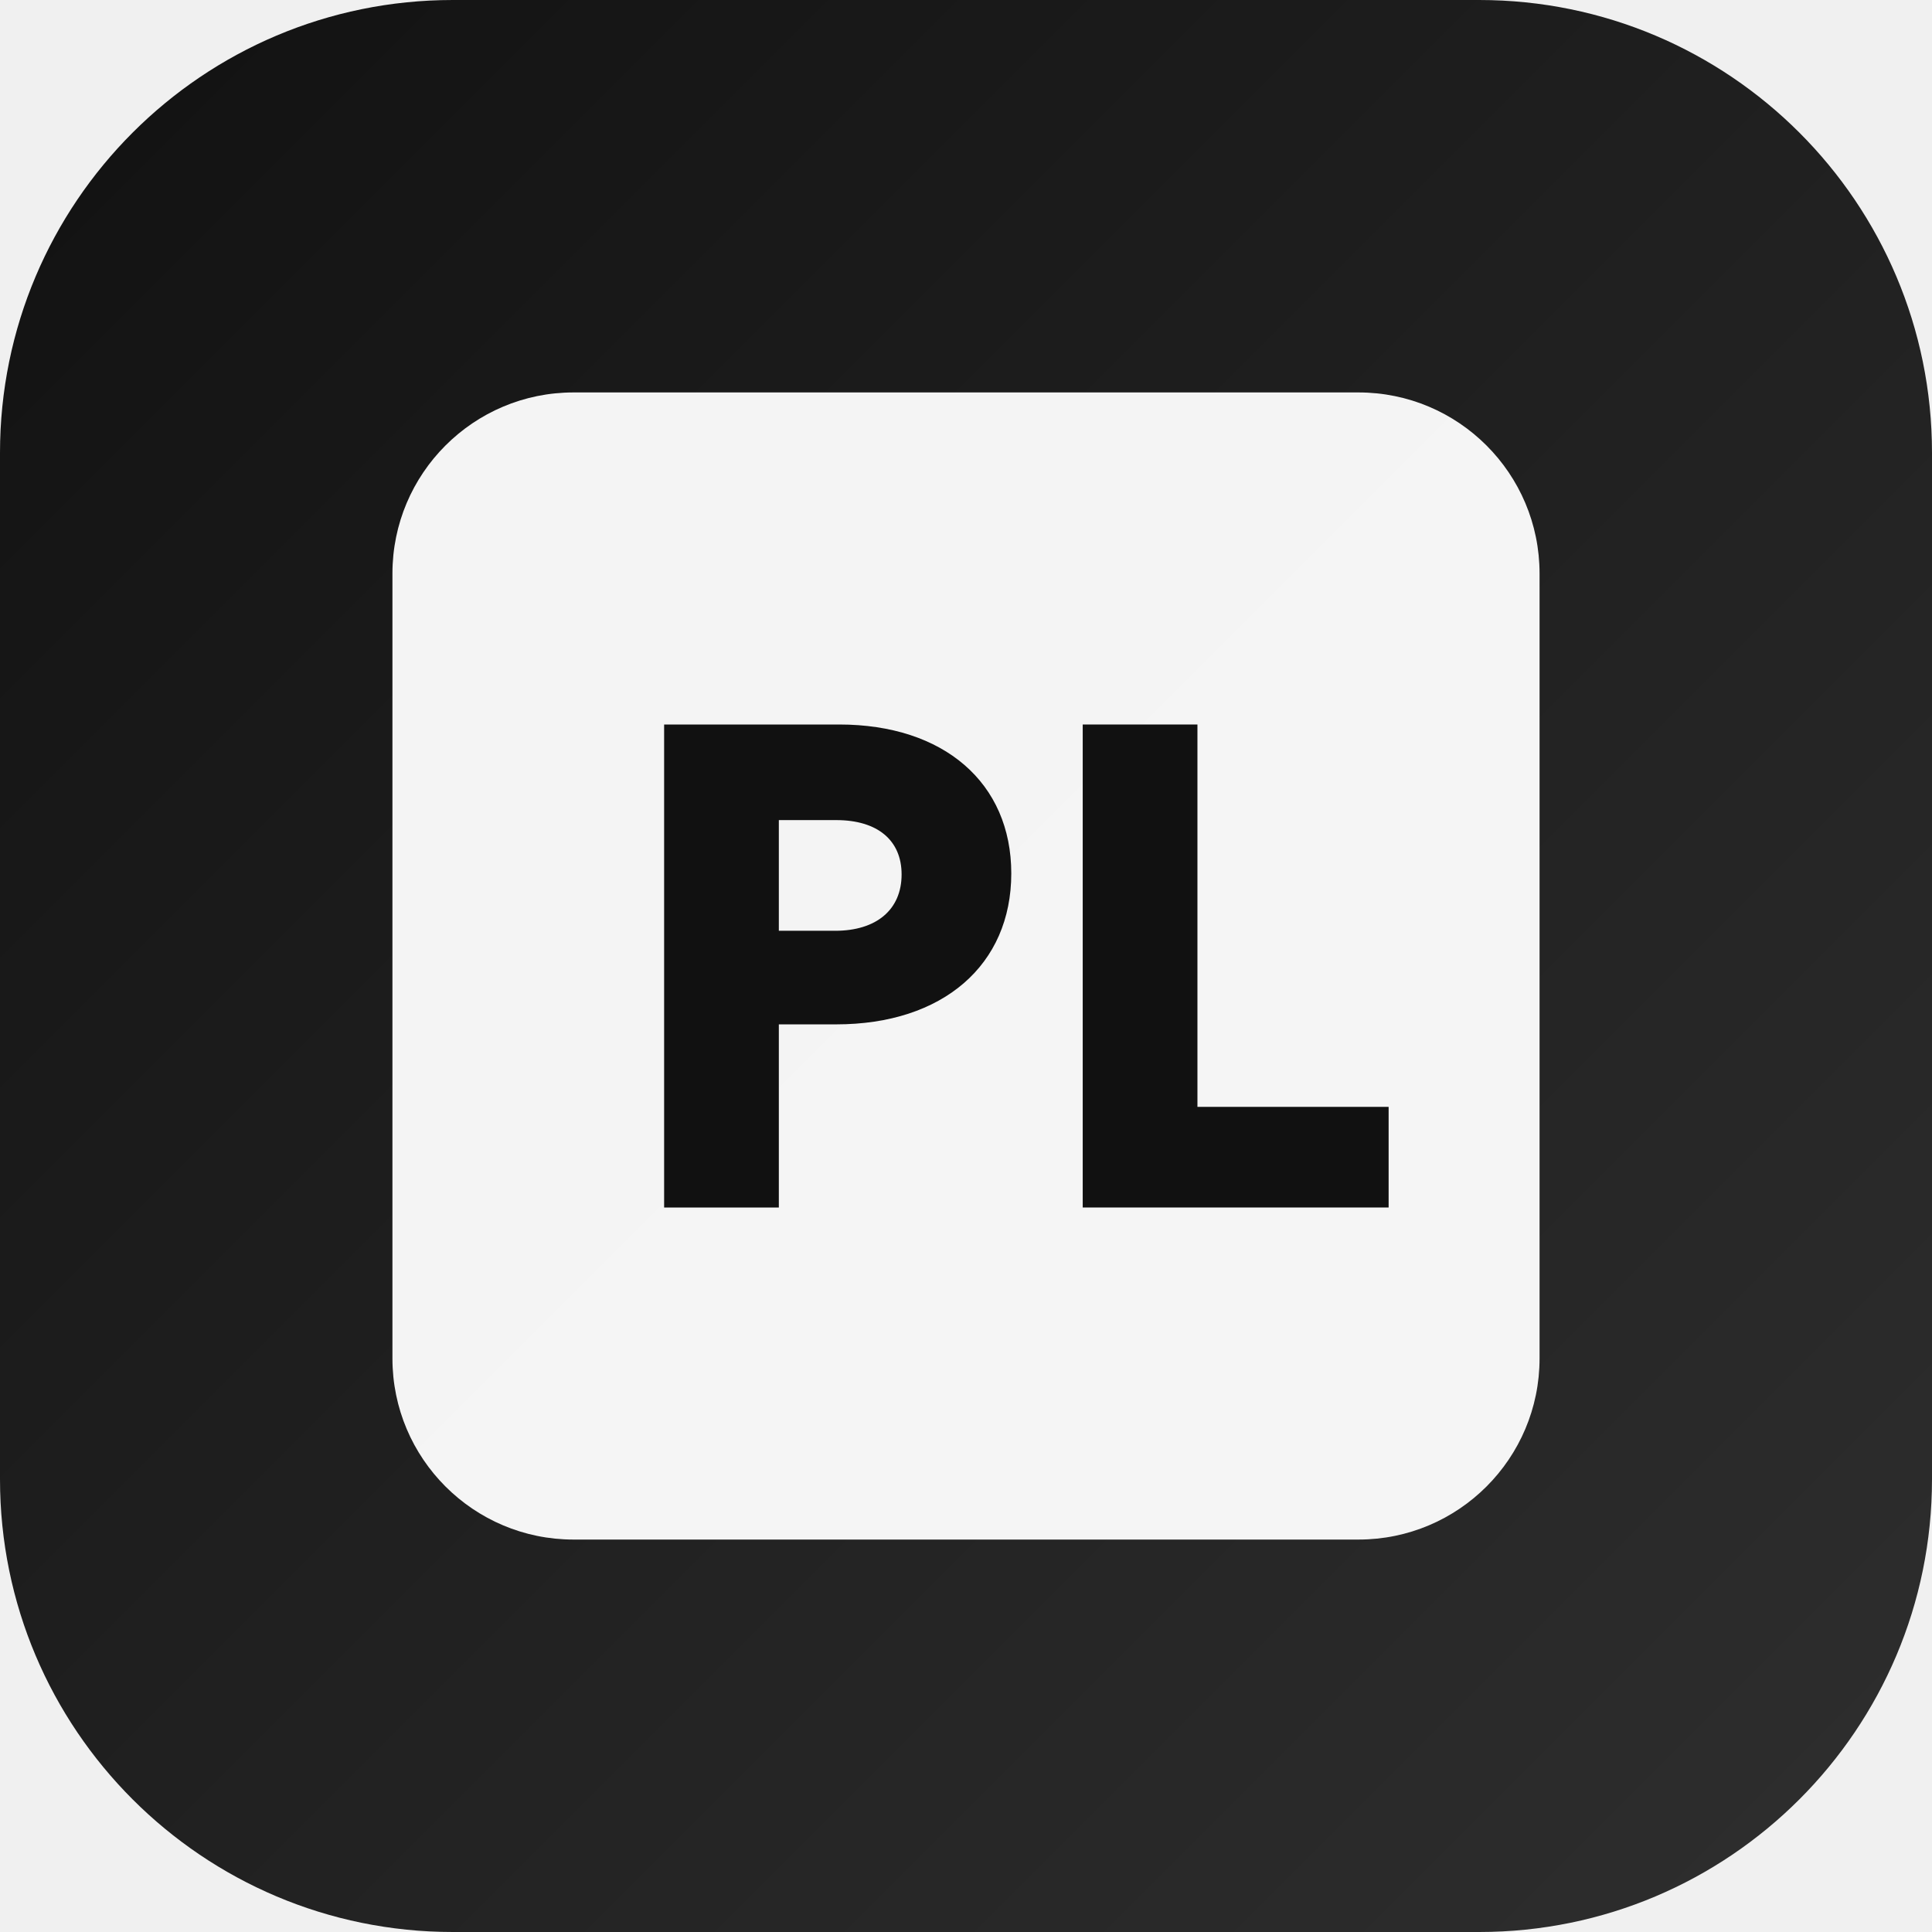
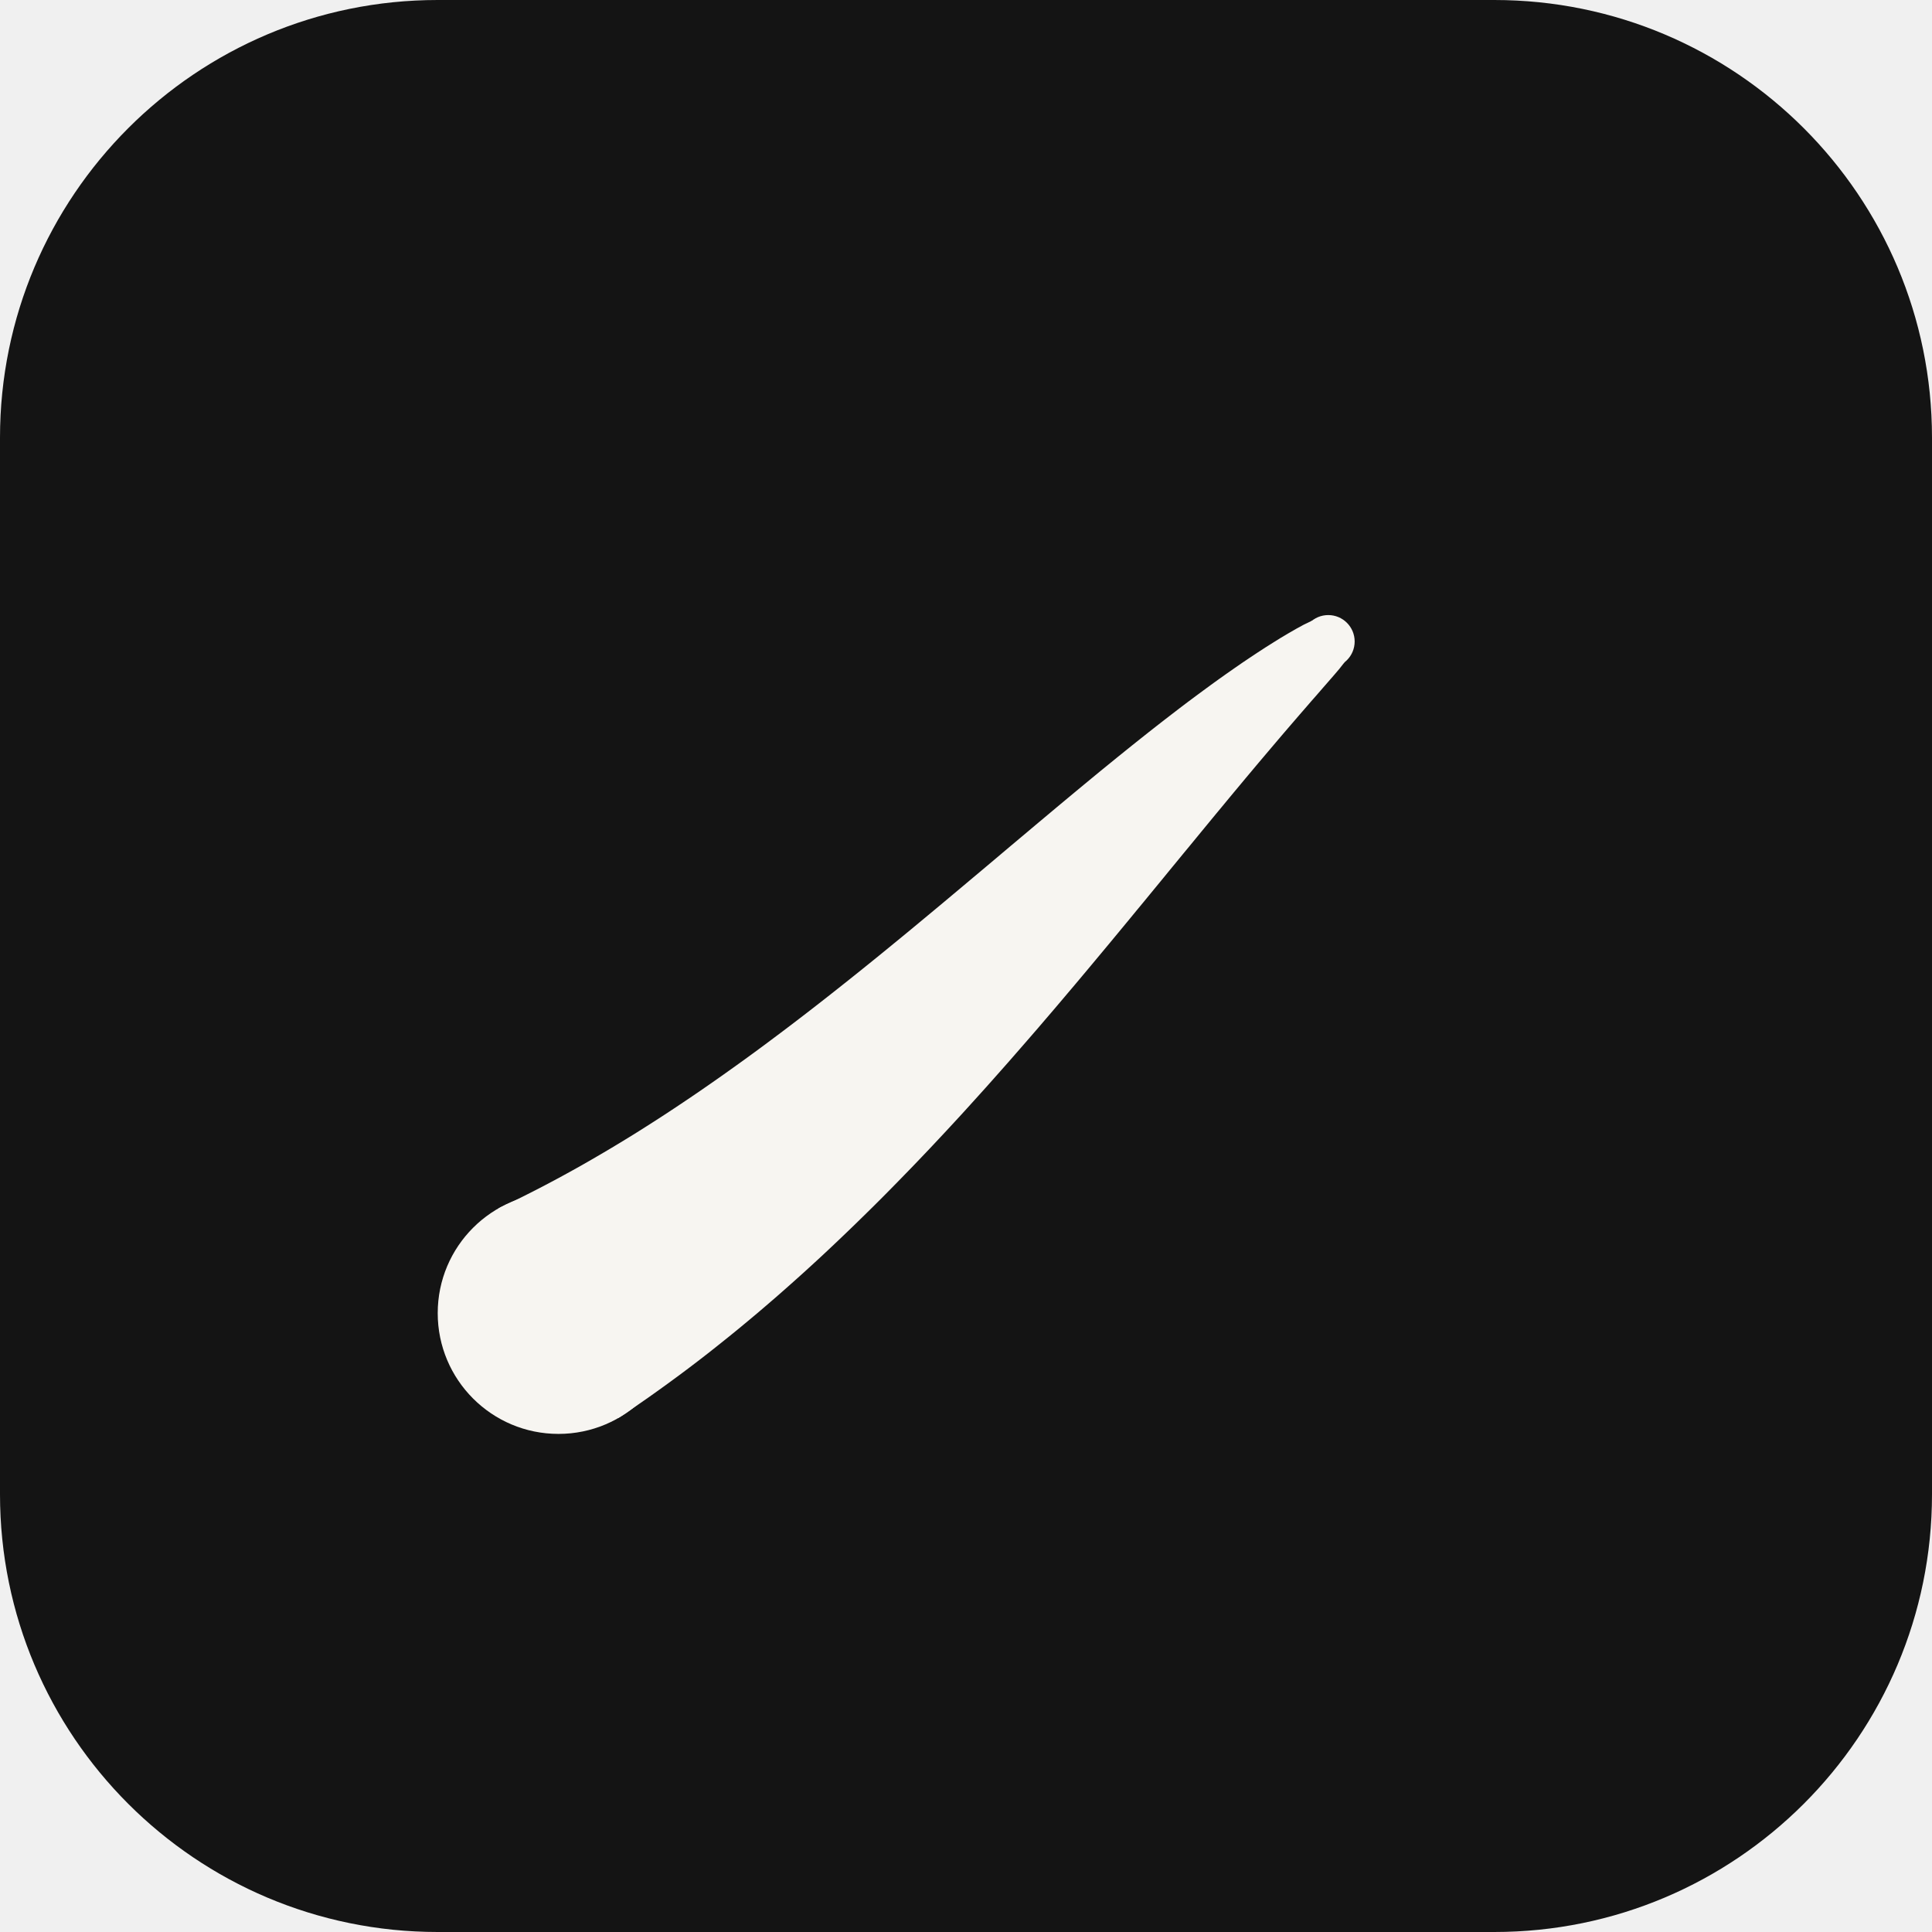
- <svg xmlns="http://www.w3.org/2000/svg" viewBox="0 0 512 512" role="img" aria-labelledby="title desc">
-   <defs>
-     <linearGradient id="bg" x1="0" y1="0" x2="1" y2="1">
-       <stop offset="0%" stop-color="#111111" />
-       <stop offset="100%" stop-color="#2f2f2f" />
-     </linearGradient>
-   </defs>
-   <rect width="512" height="512" rx="120" fill="url(#bg)" />
-   <rect x="104" y="104" width="304" height="304" rx="48" fill="#ffffff" opacity="0.95" />
-   <path d="M176 320V192h46.4c27.733 0 45.6 15.467 45.6 39.467 0 24.267-18.133 40-46.4 40H206.4V320H176zm30.4-73.333h14.933c10.933 0 17.6-5.6 17.6-14.933 0-9.067-6.4-14.4-17.333-14.4H206.4v29.333z" fill="#111111" />
-   <path d="M286.933 320V192h30.4v101.333H368V320h-81.067z" fill="#111111" />
+ <svg xmlns="http://www.w3.org/2000/svg" viewBox="0 0 512 512" width="512" height="512">
+   <rect width="512" height="512" rx="116" ry="116" fill="#141414" />
+   <g transform="translate(256 256) scale(1) translate(-256 -256)">
+     <path d="M 163.88,375.78 L 166.64,373.93 L 169.37,372.06 L 172.09,370.17 L 174.78,368.25 L 177.45,366.32 L 180.10,364.37 L 182.73,362.40 L 185.34,360.41 L 187.93,358.40 L 190.49,356.37 L 193.04,354.33 L 195.56,352.28 L 198.07,350.20 L 200.56,348.12 L 203.02,346.02 L 205.47,343.91 L 207.90,341.78 L 210.31,339.64 L 212.71,337.49 L 215.08,335.33 L 217.44,333.16 L 219.78,330.97 L 222.10,328.78 L 224.40,326.58 L 226.69,324.37 L 228.96,322.15 L 231.22,319.93 L 233.46,317.70 L 235.68,315.46 L 237.89,313.21 L 240.08,310.96 L 242.26,308.71 L 244.42,306.45 L 246.57,304.19 L 248.70,301.92 L 250.82,299.65 L 252.92,297.38 L 255.01,295.11 L 257.08,292.83 L 259.14,290.55 L 261.19,288.28 L 263.22,286.00 L 265.24,283.72 L 267.25,281.45 L 269.24,279.17 L 271.22,276.90 L 273.19,274.63 L 275.15,272.37 L 277.09,270.10 L 279.02,267.85 L 280.94,265.59 L 282.84,263.34 L 284.74,261.10 L 286.62,258.86 L 288.49,256.63 L 290.35,254.40 L 292.20,252.18 L 294.04,249.97 L 295.86,247.77 L 297.68,245.57 L 299.48,243.39 L 301.27,241.21 L 303.06,239.05 L 304.83,236.89 L 306.59,234.75 L 308.34,232.62 L 310.08,230.49 L 311.81,228.39 L 313.53,226.29 L 315.25,224.21 L 316.95,222.14 L 318.64,220.08 L 320.32,218.04 L 321.99,216.01 L 323.66,214.00 L 325.31,212.00 L 326.95,210.02 L 328.59,208.06 L 330.21,206.11 L 331.83,204.18 L 333.44,202.26 L 335.04,200.37 L 336.63,198.49 L 338.21,196.63 L 339.78,194.78 L 341.34,192.96 L 342.90,191.15 L 344.44,189.36 L 345.98,187.59 L 347.50,185.83 L 349.02,184.10 L 350.52,182.37 L 352.01,180.66 L 353.49,178.96 L 354.94,177.26 L 356.32,175.50 L 347.68,164.50 L 345.56,165.52 L 343.49,166.65 L 341.44,167.83 L 339.39,169.05 L 337.35,170.32 L 335.30,171.61 L 333.26,172.94 L 331.21,174.30 L 329.16,175.68 L 327.11,177.10 L 325.05,178.54 L 322.99,180.00 L 320.93,181.49 L 318.87,183.00 L 316.80,184.53 L 314.72,186.08 L 312.65,187.65 L 310.57,189.25 L 308.48,190.86 L 306.39,192.49 L 304.30,194.13 L 302.20,195.80 L 300.09,197.48 L 297.99,199.17 L 295.87,200.88 L 293.76,202.60 L 291.63,204.33 L 289.51,206.08 L 287.38,207.84 L 285.24,209.61 L 283.10,211.39 L 280.95,213.18 L 278.80,214.98 L 276.64,216.79 L 274.48,218.60 L 272.31,220.43 L 270.13,222.26 L 267.95,224.09 L 265.77,225.93 L 263.58,227.78 L 261.38,229.63 L 259.18,231.48 L 256.97,233.33 L 254.76,235.19 L 252.54,237.05 L 250.32,238.91 L 248.09,240.77 L 245.85,242.63 L 243.61,244.49 L 241.37,246.35 L 239.11,248.21 L 236.85,250.06 L 234.59,251.91 L 232.32,253.76 L 230.04,255.60 L 227.76,257.44 L 225.47,259.27 L 223.18,261.09 L 220.88,262.91 L 218.58,264.72 L 216.26,266.53 L 213.95,268.32 L 211.62,270.11 L 209.30,271.88 L 206.96,273.65 L 204.62,275.40 L 202.28,277.15 L 199.93,278.88 L 197.57,280.60 L 195.21,282.30 L 192.84,283.99 L 190.47,285.67 L 188.09,287.33 L 185.71,288.98 L 183.32,290.61 L 180.93,292.22 L 178.53,293.82 L 176.13,295.40 L 173.72,296.96 L 171.31,298.50 L 168.89,300.03 L 166.47,301.53 L 164.04,303.01 L 161.61,304.47 L 159.17,305.91 L 156.73,307.33 L 154.29,308.73 L 151.84,310.10 L 149.39,311.45 L 146.93,312.78 L 144.47,314.08 L 142.01,315.36 L 139.54,316.61 L 137.07,317.84 L 134.60,319.04 L 132.12,320.22 Z" fill="#f7f5f1" />
+     <circle fill="#f7f5f1" cx="148.00" cy="348.00" r="32.00" />
+     <circle fill="#f7f5f1" cx="352.00" cy="170.00" r="7.00" />
+   </g>
</svg>
